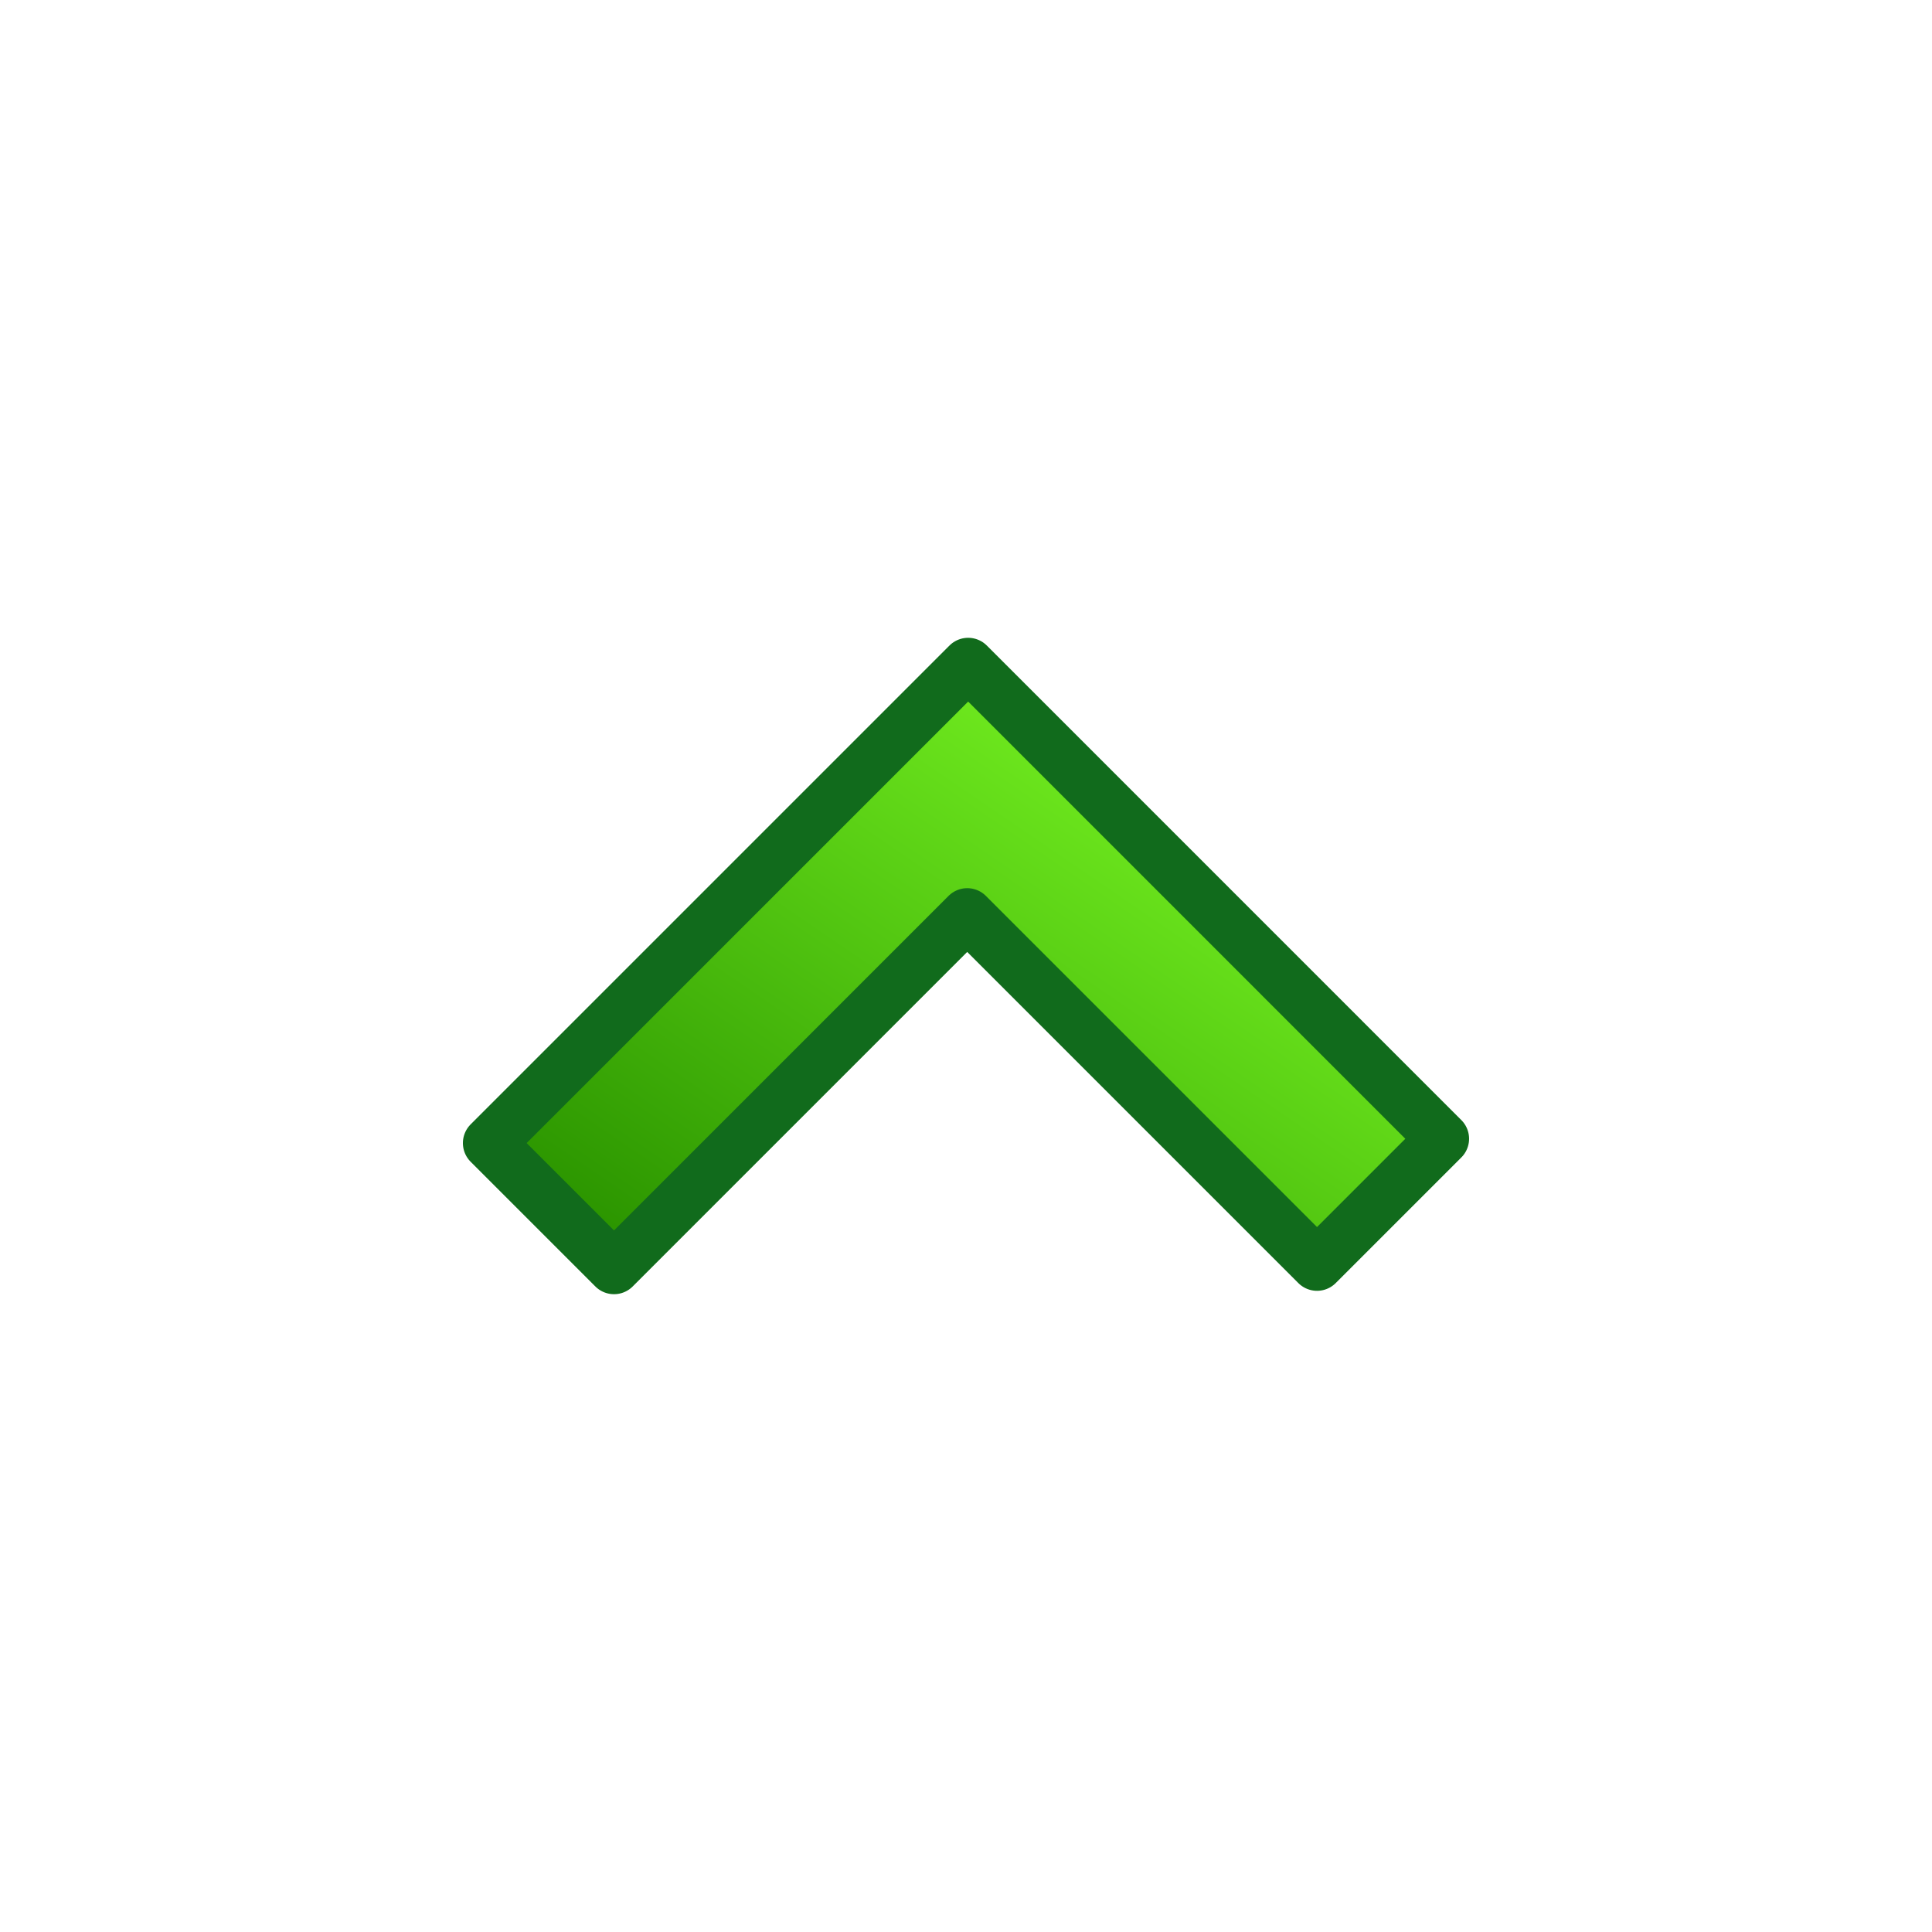
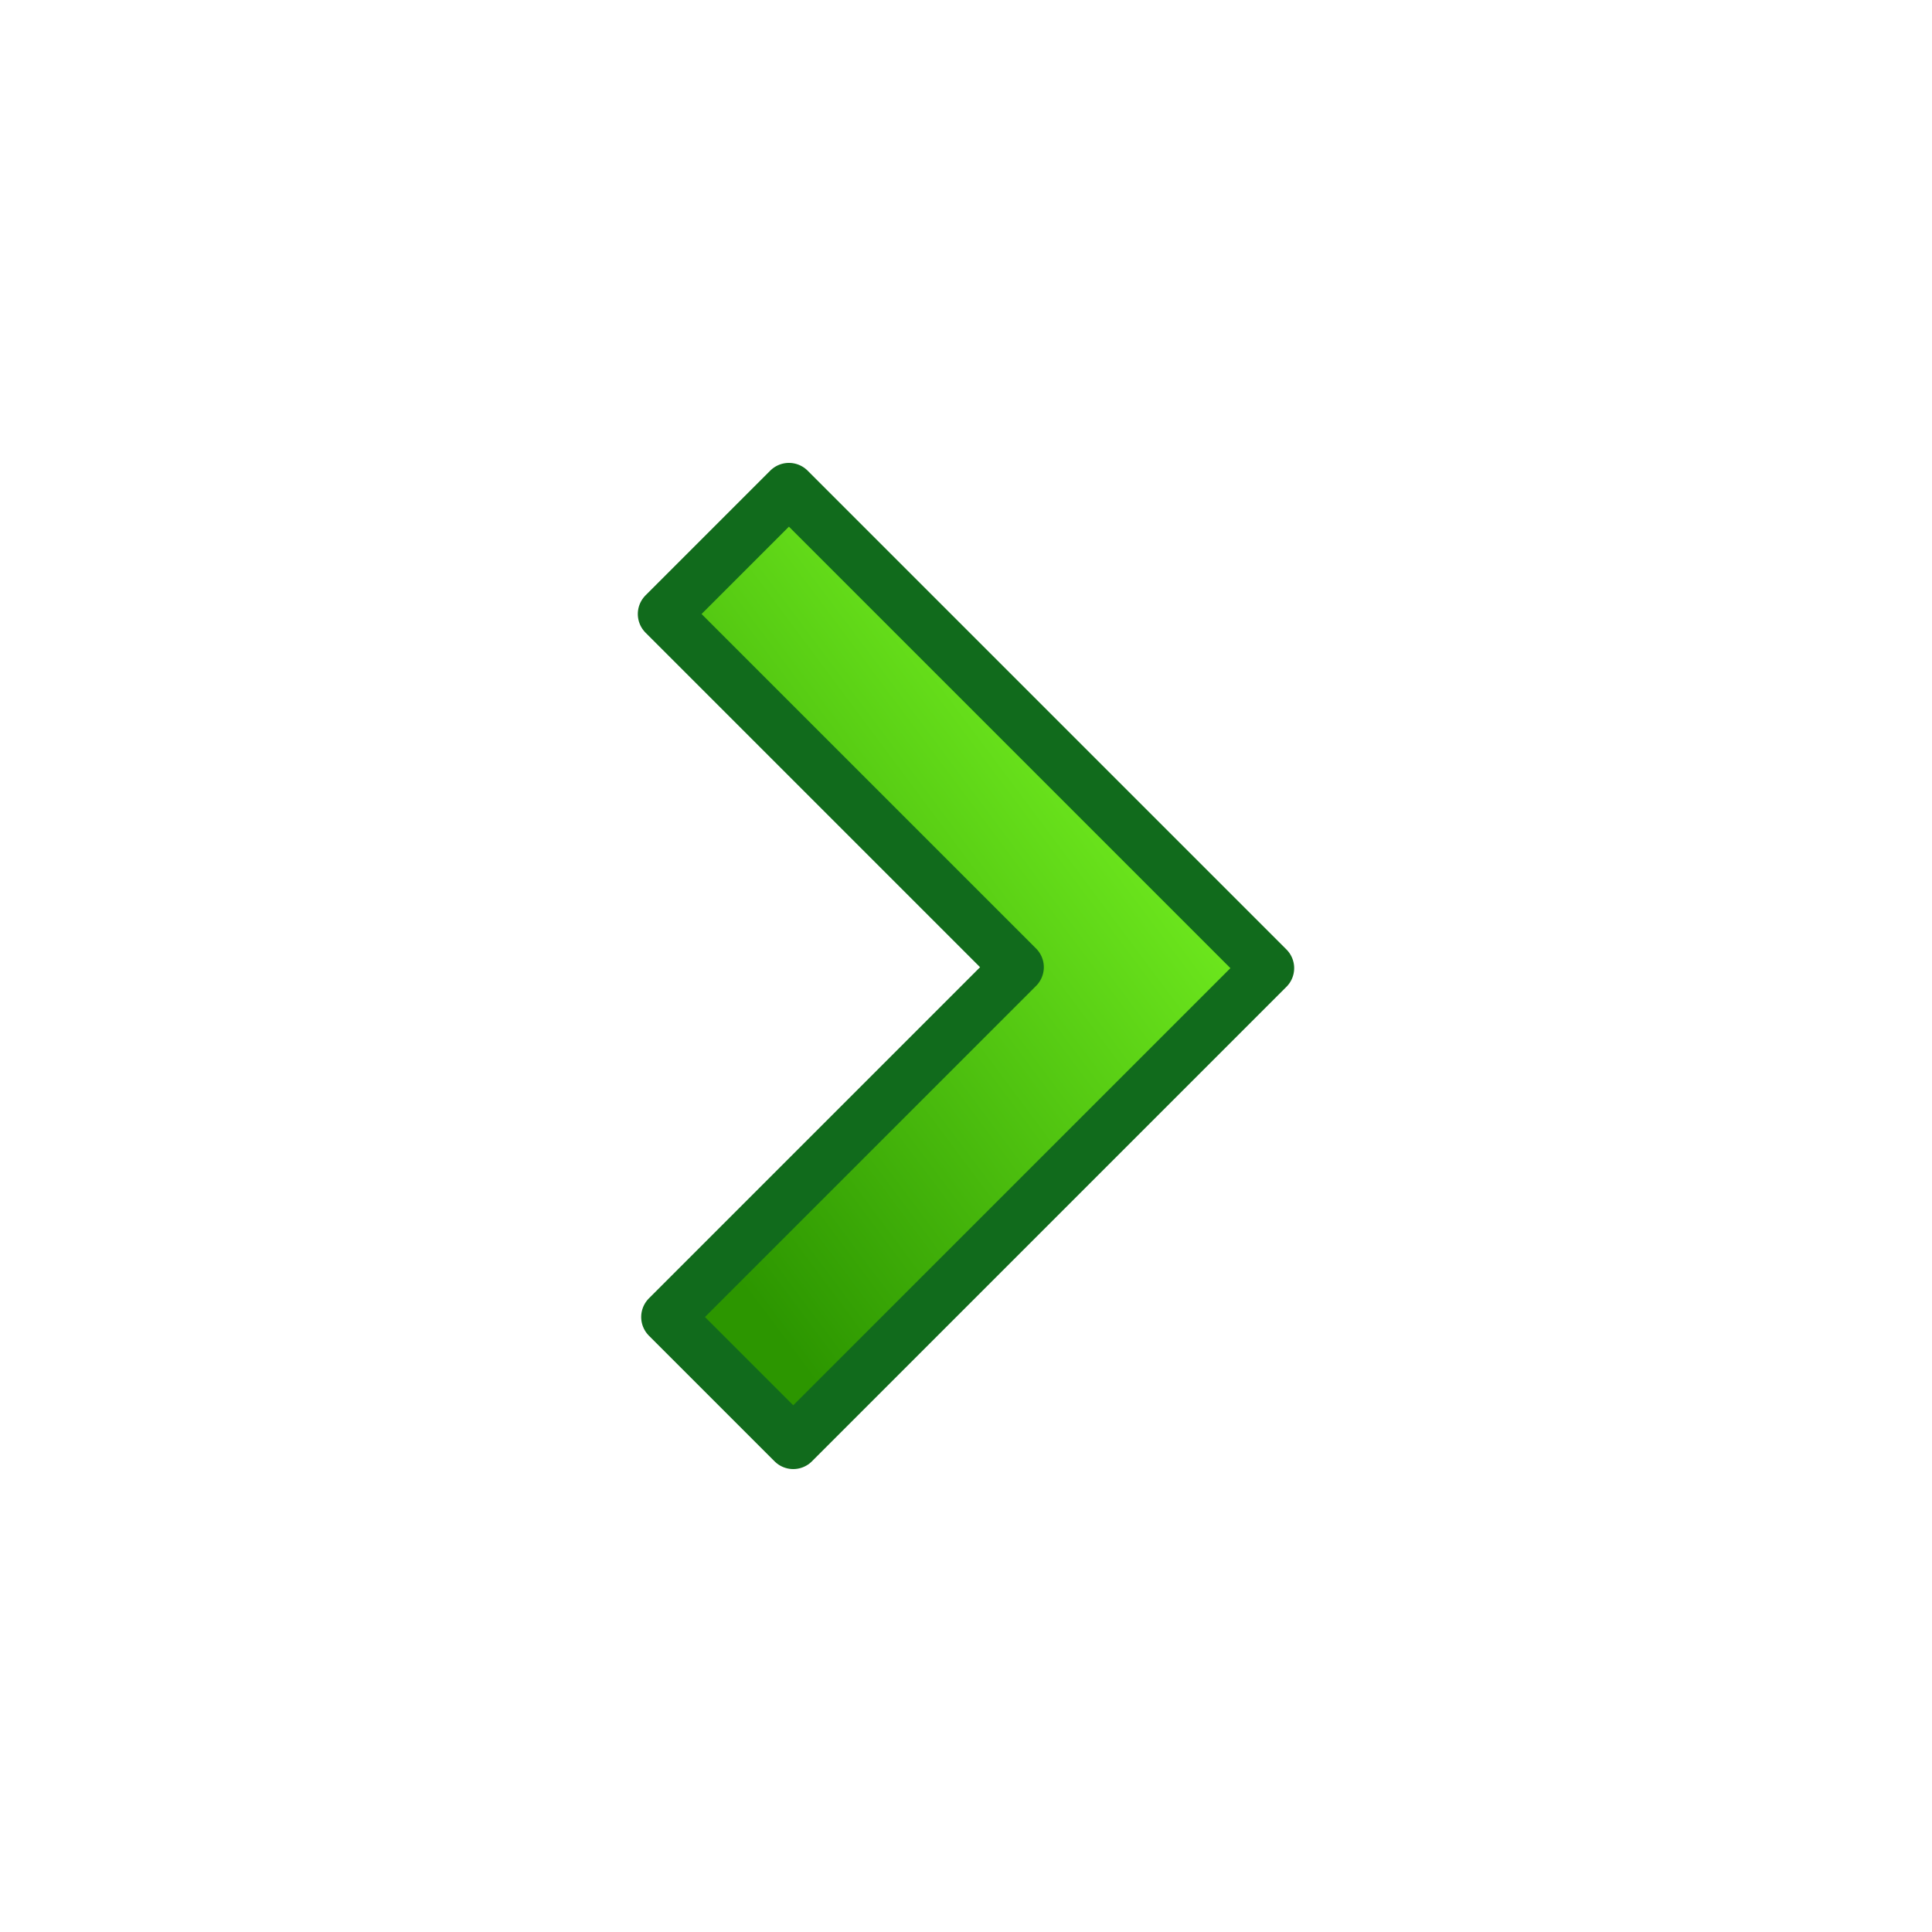
<svg xmlns="http://www.w3.org/2000/svg" xmlns:xlink="http://www.w3.org/1999/xlink" id="svg1878" height="64" width="64" version="1.0">
  <defs id="defs3">
    <linearGradient xlink:href="#linearGradient11462" id="linearGradient4214" gradientUnits="userSpaceOnUse" gradientTransform="matrix(0,0.80139,-1.247831,0,-91.98082,2.832902)" x1="392.419" y1="-308.434" x2="412.948" y2="-287.179" />
    <linearGradient xlink:href="#linearGradient11462" id="linearGradient4220" gradientUnits="userSpaceOnUse" gradientTransform="matrix(0.80139,0,0,1.247832,-83.30236,3.761402)" x1="358.603" y1="247.413" x2="341.685" y2="267.084" />
    <linearGradient xlink:href="#linearGradient7090" id="linearGradient9068" gradientUnits="userSpaceOnUse" gradientTransform="scale(-1.20748,-0.828171)" x1="-451.174" y1="-315.642" x2="-433.682" y2="-333.9" />
    <linearGradient xlink:href="#linearGradient2315" id="linearGradient9071" gradientUnits="userSpaceOnUse" gradientTransform="matrix(-0.867067,0,0,-0.594693,497.8279,330.6143)" x1="-53.428" y1="109.79" x2="-31.586" y2="95.684" />
    <linearGradient xlink:href="#linearGradient2372" id="linearGradient8316" gradientUnits="userSpaceOnUse" gradientTransform="matrix(2.136424,0,0,0.418246,623.2448,181.4234)" x1="-50.436" y1="124.946" x2="-50.436" y2="165.625" />
    <linearGradient xlink:href="#linearGradient7090" id="linearGradient8960" gradientUnits="userSpaceOnUse" gradientTransform="matrix(0,1.20748,-0.828171,0,0,0)" x1="215.315" y1="-458.995" x2="233.062" y2="-441.215" />
    <linearGradient xlink:href="#linearGradient2315" id="linearGradient8963" gradientUnits="userSpaceOnUse" gradientTransform="matrix(0,0.867067,-0.594693,0,434.3013,307.465)" x1="-53.428" y1="109.79" x2="-31.586" y2="95.684" />
    <linearGradient xlink:href="#linearGradient2372" id="linearGradient8322" gradientUnits="userSpaceOnUse" gradientTransform="matrix(2.136424,0,0,0.418246,475.3562,179.7453)" x1="-50.436" y1="124.946" x2="-50.436" y2="165.625" />
    <linearGradient xlink:href="#linearGradient7090" id="linearGradient10532" gradientUnits="userSpaceOnUse" gradientTransform="matrix(1.20748,0,0,0.828171,-24.66659,304.2048)" x1="248.203" y1="312.072" x2="230.448" y2="331.675" />
    <linearGradient xlink:href="#linearGradient2315" id="linearGradient10530" gradientUnits="userSpaceOnUse" gradientTransform="matrix(0.867067,0,0,0.594693,300.8685,509.5204)" x1="-53.428" y1="109.79" x2="-31.586" y2="95.684" />
    <linearGradient xlink:href="#linearGradient2372" id="linearGradient10528" gradientUnits="userSpaceOnUse" gradientTransform="matrix(2.136424,0,0,0.418246,389.9845,182.2898)" x1="-50.436" y1="124.946" x2="-50.436" y2="165.625" />
    <linearGradient xlink:href="#linearGradient11462" id="linearGradient7377" gradientUnits="userSpaceOnUse" gradientTransform="matrix(-0.80139,0,0,-1.247831,-11.99137,4.689902)" x1="-579.002" y1="-246.082" x2="-559.398" y2="-267.714" />
    <linearGradient xlink:href="#linearGradient11462" id="linearGradient7666" gradientUnits="userSpaceOnUse" gradientTransform="matrix(0.80139,0,0,1.247832,21.81462,45.70683)" x1="358.603" y1="247.413" x2="341.685" y2="267.084" />
    <linearGradient xlink:href="#linearGradient11462" id="linearGradient7664" gradientUnits="userSpaceOnUse" gradientTransform="matrix(0.80139,0,0,1.247832,-2.077583,45.70683)" x1="358.603" y1="247.413" x2="341.685" y2="267.084" />
    <linearGradient xlink:href="#linearGradient11462" id="linearGradient7732" gradientUnits="userSpaceOnUse" gradientTransform="matrix(0,0.80139,-1.247832,0,0,0)" x1="488.857" y1="-301.271" x2="507.577" y2="-281.405" />
    <linearGradient xlink:href="#linearGradient11462" id="linearGradient7730" gradientUnits="userSpaceOnUse" gradientTransform="matrix(0,0.80139,-1.247832,0,0,0)" x1="458.623" y1="-301.674" x2="477.974" y2="-280.466" />
    <linearGradient xlink:href="#linearGradient11462" id="linearGradient7718" gradientUnits="userSpaceOnUse" gradientTransform="scale(-0.80139,-1.247832)" x1="-563.726" y1="-297.632" x2="-546.17" y2="-318.545" />
    <linearGradient xlink:href="#linearGradient11462" id="linearGradient7716" gradientUnits="userSpaceOnUse" gradientTransform="scale(-0.80139,-1.247832)" x1="-593.22" y1="-298.253" x2="-575.345" y2="-318.545" />
    <linearGradient xlink:href="#linearGradient11462" id="linearGradient7714" gradientUnits="userSpaceOnUse" gradientTransform="matrix(0,-0.80139,1.247831,0,-75.01063,3.703202)" x1="-390.871" y1="361.036" x2="-413.246" y2="338.452" />
    <linearGradient xlink:href="#linearGradient11462" id="linearGradient7756" gradientUnits="userSpaceOnUse" gradientTransform="matrix(0,-0.80139,1.247832,0,0,0)" x1="-456.451" y1="358.809" x2="-476.012" y2="338.003" />
    <linearGradient xlink:href="#linearGradient11462" id="linearGradient7754" gradientUnits="userSpaceOnUse" gradientTransform="matrix(0,-0.80139,1.247832,0,0,0)" x1="-485.634" y1="358.674" x2="-505.825" y2="337.6" />
    <linearGradient xlink:href="#linearGradient7090" id="linearGradient9014" gradientUnits="userSpaceOnUse" gradientTransform="matrix(0,-1.20748,0.828171,0,0,0)" x1="-215.197" y1="558.799" x2="-232.255" y2="540.768" />
    <linearGradient xlink:href="#linearGradient2315" id="linearGradient9017" gradientUnits="userSpaceOnUse" gradientTransform="matrix(0,-0.867067,0.594693,0,393.8812,233.7987)" x1="-53.428" y1="109.79" x2="-31.586" y2="95.684" />
    <linearGradient xlink:href="#linearGradient2372" id="linearGradient8328" gradientUnits="userSpaceOnUse" gradientTransform="matrix(2.136424,0,0,0.418246,553.0718,180.3036)" x1="-50.436" y1="124.946" x2="-50.436" y2="165.625" />
    <linearGradient xlink:href="#linearGradient11462" id="linearGradient8731" gradientUnits="userSpaceOnUse" gradientTransform="scale(-1.20748,-0.828171)" x1="-451.305" y1="-228.704" x2="-434.34" y2="-246.577" />
    <linearGradient xlink:href="#linearGradient2315" id="linearGradient8734" gradientUnits="userSpaceOnUse" gradientTransform="matrix(-0.867067,0,0,-0.594693,497.8279,258.6143)" x1="-53.428" y1="109.79" x2="-31.586" y2="95.684" />
    <linearGradient xlink:href="#linearGradient2372" id="linearGradient8622" gradientUnits="userSpaceOnUse" gradientTransform="matrix(2.136424,0,0,0.418246,623.2448,181.4234)" x1="-50.436" y1="124.946" x2="-50.436" y2="165.625" />
    <linearGradient xlink:href="#linearGradient11462" id="linearGradient8765" gradientUnits="userSpaceOnUse" gradientTransform="matrix(0,1.20748,-0.828171,0,0,0)" x1="155.514" y1="-459.746" x2="173.433" y2="-440.714" />
    <linearGradient xlink:href="#linearGradient2315" id="linearGradient8768" gradientUnits="userSpaceOnUse" gradientTransform="matrix(0,0.867067,-0.594693,0,434.3013,235.465)" x1="-53.428" y1="109.79" x2="-31.586" y2="95.684" />
    <linearGradient xlink:href="#linearGradient2372" id="linearGradient8628" gradientUnits="userSpaceOnUse" gradientTransform="matrix(2.136424,0,0,0.418246,475.3562,179.7453)" x1="-50.436" y1="124.946" x2="-50.436" y2="165.625" />
    <linearGradient xlink:href="#linearGradient11462" id="linearGradient8771" gradientUnits="userSpaceOnUse" gradientTransform="scale(1.20748,0.828171)" x1="248.072" y1="224.941" x2="230.58" y2="244.736" />
    <linearGradient xlink:href="#linearGradient2315" id="linearGradient8774" gradientUnits="userSpaceOnUse" gradientTransform="matrix(0.867067,0,0,0.594693,325.5351,133.3156)" x1="-53.428" y1="109.79" x2="-31.586" y2="95.684" />
    <linearGradient xlink:href="#linearGradient2372" id="linearGradient8634" gradientUnits="userSpaceOnUse" gradientTransform="matrix(2.136424,0,0,0.418246,389.9845,182.2898)" x1="-50.436" y1="124.946" x2="-50.436" y2="165.625" />
    <linearGradient xlink:href="#linearGradient11462" id="linearGradient8759" gradientUnits="userSpaceOnUse" gradientTransform="matrix(0,-1.20748,0.828171,0,0,0)" x1="-155.741" y1="558.799" x2="-171.937" y2="541.269" />
    <linearGradient id="linearGradient2315">
      <stop style="stop-color:#83cb46;stop-opacity:1;" offset="0" id="stop2317" />
      <stop style="stop-color:#ffffff;stop-opacity:1;" offset="1" id="stop2319" />
    </linearGradient>
    <linearGradient xlink:href="#linearGradient2315" id="linearGradient8762" gradientUnits="userSpaceOnUse" gradientTransform="matrix(0,-0.867067,0.594693,0,393.8812,161.7987)" x1="-53.428" y1="109.79" x2="-31.586" y2="95.684" />
    <linearGradient id="linearGradient2372">
      <stop style="stop-color:#006f9d;stop-opacity:1;" offset="0" id="stop2374" />
      <stop style="stop-color:#7bcefb;stop-opacity:1;" offset="1" id="stop2376" />
    </linearGradient>
    <linearGradient xlink:href="#linearGradient2372" id="linearGradient8640" gradientUnits="userSpaceOnUse" gradientTransform="matrix(2.136424,0,0,0.418246,553.0718,180.3036)" x1="-50.436" y1="124.946" x2="-50.436" y2="165.625" />
    <linearGradient xlink:href="#linearGradient11462" id="linearGradient9478" gradientUnits="userSpaceOnUse" gradientTransform="matrix(-1.673203,0,0,-1.147595,-296.4722,-123.4769)" x1="-451.305" y1="-228.704" x2="-434.34" y2="-246.577" />
    <linearGradient xlink:href="#linearGradient11462" id="linearGradient9375" gradientUnits="userSpaceOnUse" gradientTransform="matrix(0,1.673203,-1.147595,0,-237.2859,-125.731)" x1="155.514" y1="-459.746" x2="173.433" y2="-440.714" />
    <linearGradient xlink:href="#linearGradient11462" id="linearGradient9351" gradientUnits="userSpaceOnUse" gradientTransform="matrix(1.673203,0,0,1.147595,-203.141,-119.8205)" x1="248.072" y1="224.941" x2="230.58" y2="244.736" />
    <linearGradient id="linearGradient11462">
      <stop style="stop-color:#80ff26;stop-opacity:1;" offset="0" id="stop11464" />
      <stop style="stop-color:#2c9600;stop-opacity:1;" offset="1" id="stop11466" />
    </linearGradient>
    <linearGradient xlink:href="#linearGradient11462" id="linearGradient9447" gradientUnits="userSpaceOnUse" gradientTransform="matrix(0,-1.673203,1.147595,0,-269.0057,-124.9573)" x1="-155.741" y1="558.799" x2="-171.937" y2="541.269" />
    <linearGradient xlink:href="#linearGradient7090" id="linearGradient9491" gradientUnits="userSpaceOnUse" gradientTransform="matrix(-1.673203,0,0,-1.147595,-296.4722,-182.0235)" x1="-451.305" y1="-228.704" x2="-434.34" y2="-246.577" />
    <linearGradient xlink:href="#linearGradient7090" id="linearGradient9493" gradientUnits="userSpaceOnUse" gradientTransform="matrix(0,1.673203,-1.147595,0,-237.2859,-184.2777)" x1="155.514" y1="-459.746" x2="173.433" y2="-440.714" />
    <linearGradient xlink:href="#linearGradient7090" id="linearGradient9495" gradientUnits="userSpaceOnUse" gradientTransform="matrix(1.673203,0,0,1.147595,-203.141,-178.3671)" x1="248.072" y1="224.941" x2="230.58" y2="244.736" />
    <linearGradient id="linearGradient7090">
      <stop style="stop-color:#ff2a26;stop-opacity:1;" offset="0" id="stop7092" />
      <stop style="stop-color:#96000d;stop-opacity:1;" offset="1" id="stop7094" />
    </linearGradient>
    <linearGradient xlink:href="#linearGradient7090" id="linearGradient9497" gradientUnits="userSpaceOnUse" gradientTransform="matrix(0,-1.673203,1.147595,0,-269.0057,-183.504)" x1="-155.741" y1="558.799" x2="-171.937" y2="541.269" />
    <linearGradient xlink:href="#linearGradient11462" id="linearGradient2857" gradientUnits="userSpaceOnUse" gradientTransform="matrix(0.80139,0,0,1.247832,-2.077583,45.70683)" x1="358.603" y1="247.413" x2="341.685" y2="267.084" />
    <linearGradient xlink:href="#linearGradient11462" id="linearGradient2859" gradientUnits="userSpaceOnUse" gradientTransform="matrix(0.80139,0,0,1.247832,21.81462,45.70683)" x1="358.603" y1="247.413" x2="341.685" y2="267.084" />
    <linearGradient xlink:href="#linearGradient11462" id="linearGradient2861" gradientUnits="userSpaceOnUse" gradientTransform="matrix(0,0.80139,-1.247832,0,0,0)" x1="458.623" y1="-301.674" x2="477.974" y2="-280.466" />
    <linearGradient xlink:href="#linearGradient11462" id="linearGradient2863" gradientUnits="userSpaceOnUse" gradientTransform="matrix(0,0.80139,-1.247832,0,0,0)" x1="488.857" y1="-301.271" x2="507.577" y2="-281.405" />
    <linearGradient xlink:href="#linearGradient11462" id="linearGradient2865" gradientUnits="userSpaceOnUse" gradientTransform="scale(-0.80139,-1.247832)" x1="-593.22" y1="-298.253" x2="-575.345" y2="-318.545" />
    <linearGradient xlink:href="#linearGradient11462" id="linearGradient2867" gradientUnits="userSpaceOnUse" gradientTransform="scale(-0.80139,-1.247832)" x1="-563.726" y1="-297.632" x2="-546.17" y2="-318.545" />
    <linearGradient xlink:href="#linearGradient11462" id="linearGradient2869" gradientUnits="userSpaceOnUse" gradientTransform="matrix(0,-0.80139,1.247832,0,0,0)" x1="-485.634" y1="358.674" x2="-505.825" y2="337.6" />
    <linearGradient xlink:href="#linearGradient11462" id="linearGradient2871" gradientUnits="userSpaceOnUse" gradientTransform="matrix(0,-0.80139,1.247832,0,0,0)" x1="-456.451" y1="358.809" x2="-476.012" y2="338.003" />
-     <linearGradient xlink:href="#linearGradient11462" id="linearGradient2895" gradientUnits="userSpaceOnUse" gradientTransform="matrix(0,-0.80139,1.247832,0,0,0)" x1="-485.634" y1="358.674" x2="-505.825" y2="337.6" />
-     <linearGradient xlink:href="#linearGradient11462" id="linearGradient2897" gradientUnits="userSpaceOnUse" gradientTransform="matrix(0,-0.80139,1.247832,0,0,0)" x1="-456.451" y1="358.809" x2="-476.012" y2="338.003" />
-     <linearGradient xlink:href="#linearGradient11462" id="linearGradient2884" gradientUnits="userSpaceOnUse" gradientTransform="matrix(0,-0.80139,1.247832,0,-57.80549,1.10213)" x1="-456.451" y1="358.809" x2="-476.012" y2="338.003" />
-     <linearGradient xlink:href="#linearGradient11462" id="linearGradient2887" gradientUnits="userSpaceOnUse" gradientTransform="matrix(0,-0.80139,1.247832,0,-57.80549,-10.84398)" x1="-485.634" y1="358.674" x2="-505.825" y2="337.6" />
+     <linearGradient xlink:href="#linearGradient11462" id="linearGradient2881" gradientUnits="userSpaceOnUse" gradientTransform="matrix(0.80139,0,0,1.247832,-62.17419,46.97392)" x1="358.603" y1="247.413" x2="341.685" y2="267.084" />
+     <linearGradient xlink:href="#linearGradient11462" id="linearGradient2884" gradientUnits="userSpaceOnUse" gradientTransform="matrix(0.80139,0,0,1.247832,-74.12028,46.97392)" x1="358.603" y1="247.413" x2="341.685" y2="267.084" />
  </defs>
-   <g id="layer1" transform="translate(-345.1138,-342.9041)">
-     <path id="path9857" d="m 361.323,380.77 4.131,4.131 11.7,-11.7 11.588,11.588 4.162,-4.162 -15.719,-15.72 -15.862,15.862 z" style="color:#000000;fill:url(#linearGradient2884);fill-opacity:1;fill-rule:nonzero;stroke:#116b1c;stroke-width:1.75;stroke-linecap:round;stroke-linejoin:round;stroke-miterlimit:4;stroke-opacity:1;stroke-dashoffset:0;marker:none;visibility:visible;display:inline;overflow:visible" />
+   <g id="layer1" transform="translate(-174.4818,-336.7521)">
+     <path id="path9835" d="m 200.616,352.961 -4.131,4.131 11.7,11.7 -11.588,11.588 4.162,4.162 15.719,-15.719 -15.862,-15.862 z" style="color:#000000;fill:url(#linearGradient2884);fill-opacity:1;fill-rule:nonzero;stroke:#116b1c;stroke-width:1.75;stroke-linecap:round;stroke-linejoin:round;stroke-miterlimit:4;stroke-opacity:1;stroke-dashoffset:0;marker:none;visibility:visible;display:inline;overflow:visible" />
  </g>
</svg>
